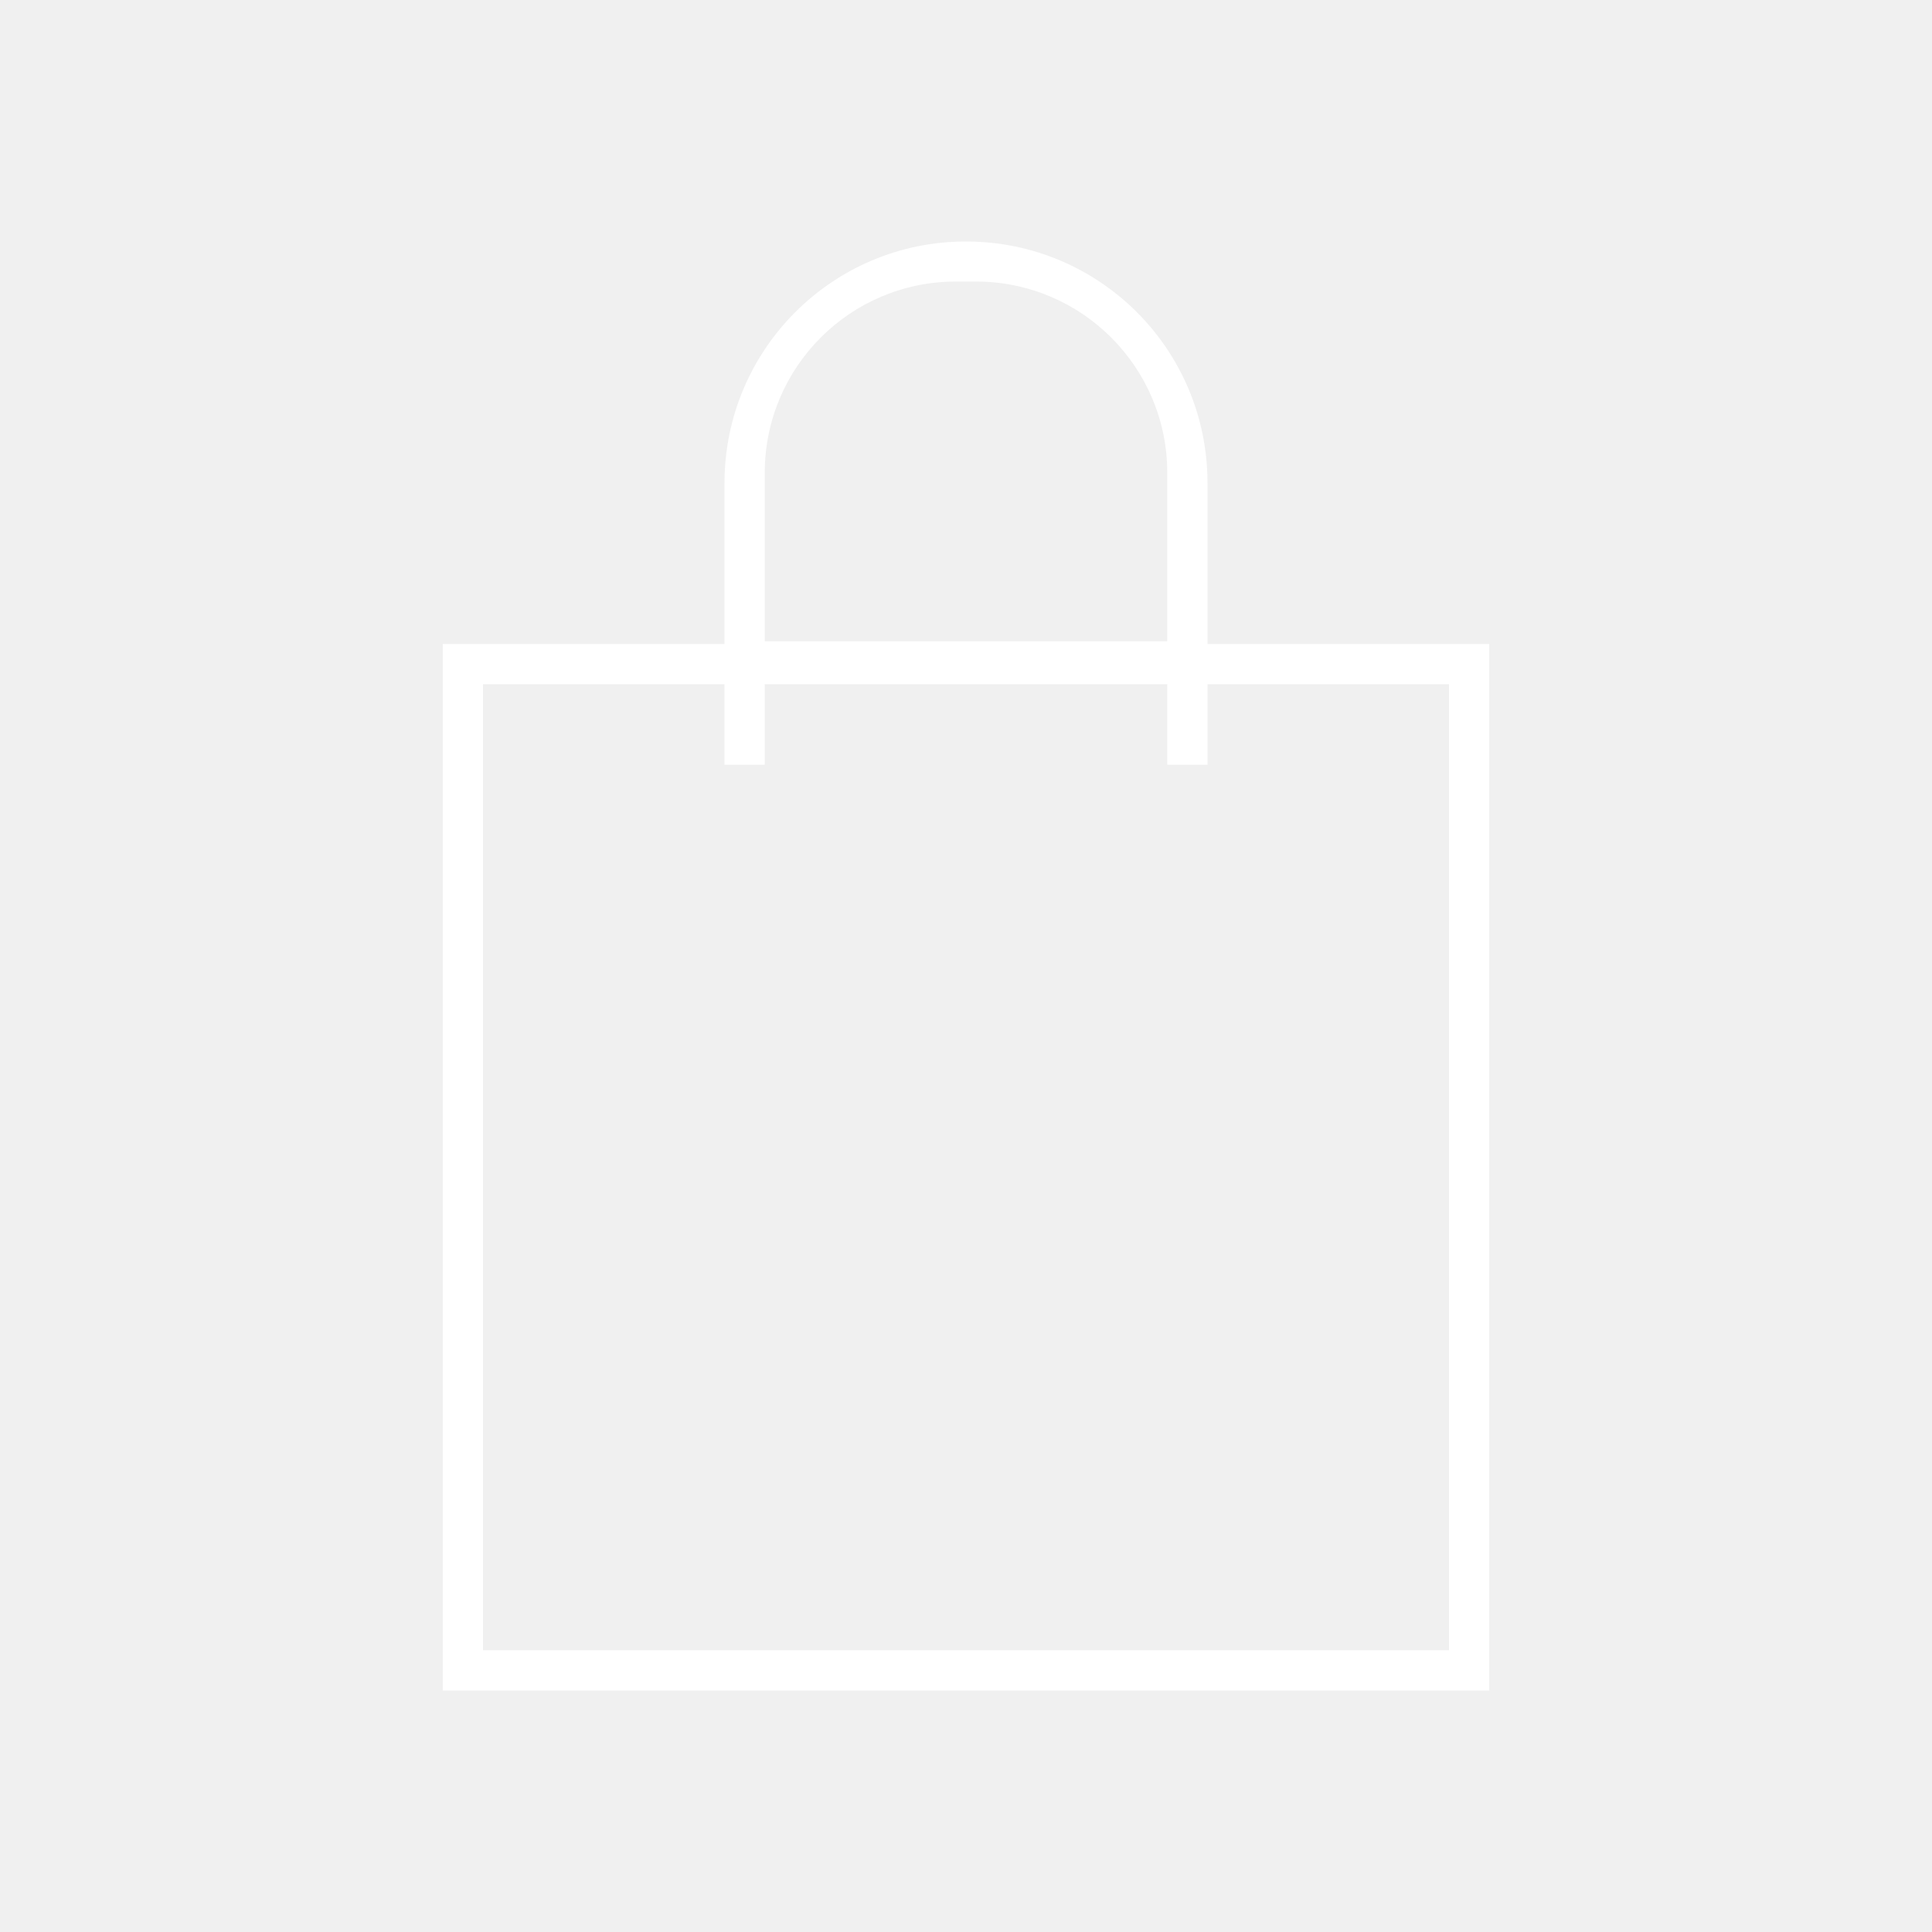
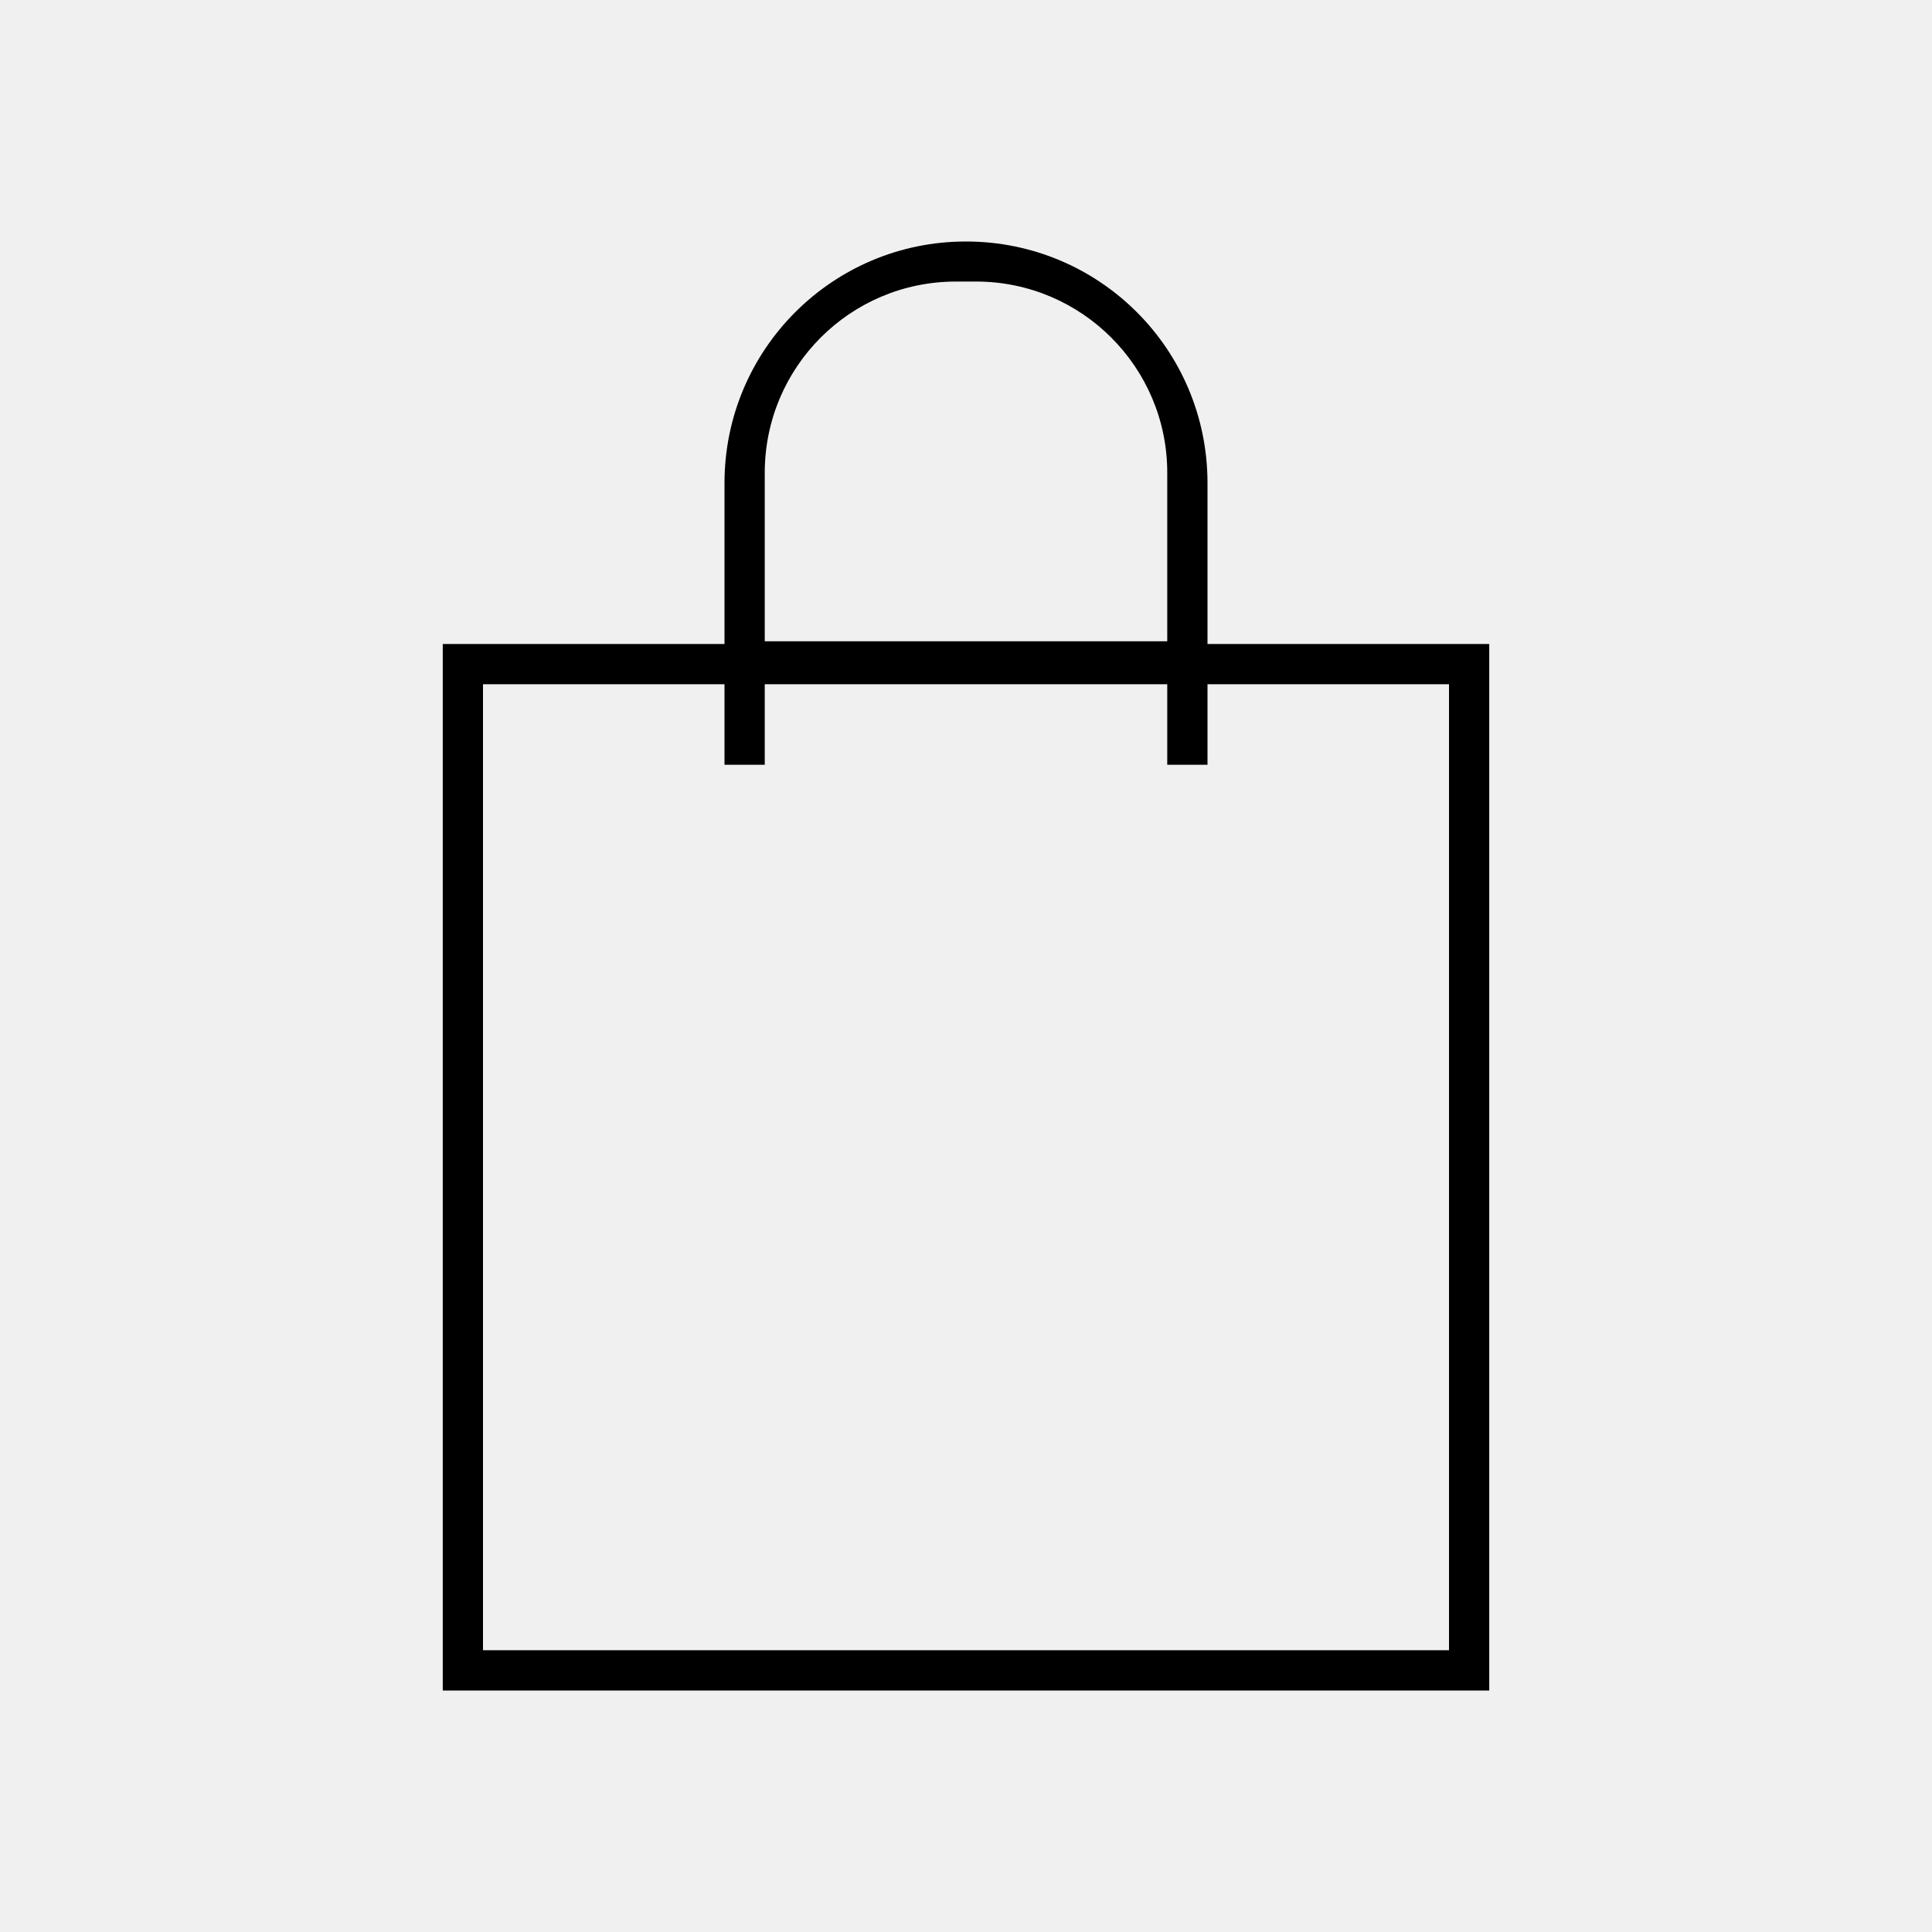
- <svg xmlns="http://www.w3.org/2000/svg" width="48px" height="48px" viewBox="0 0 48 48" version="1.1">
-   <defs />
-   <g id="Page-1" stroke="none" stroke-width="1" fill="none" fill-rule="evenodd">
-     <g id="Custom-Preset-Copy" fill="#FFFFFF">
-       <path d="M30,19 L29,19 L29,17 L19,17 L19,19 L18,19 L18,17 L12,17 L12,41 L36,41 L36,17 L30,17 L30,19 Z M18,16 L18,12.001 C18,8.687 20.684,6 23.996,6 L24,6 C27.314,6 30,8.677 30,12.001 L30,16 L37,16 L37,42 L11,42 L11,16 L18,16 Z M19,11.749 L19,13.165 L19,13.551 C19,16.186 19,17.244 19,15.932 L29,15.932 C29,16.186 29,16.182 29,13.56 L29,11.744 C29,9.123 26.873,6.995 24.249,6.995 L23.751,6.995 C21.121,6.995 19,9.124 19,11.749 Z" id="Combined-Shape" />
-     </g>
-   </g>
+ <svg xmlns="http://www.w3.org/2000/svg" width="48" height="48">
+   <path fill-rule="evenodd" d="M30 19h-1v-2H19v2h-1v-2h-6v24h24V17h-6v2zm-12-3v-3.999C18 8.687 20.684 6 23.996 6H24c3.314 0 6 2.677 6 6.001V16h7v26H11V16h7zm1-4.251v4.183h10v-4.188c0-2.621-2.127-4.749-4.751-4.749h-.498C21.121 6.995 19 9.124 19 11.749z" />
</svg>
